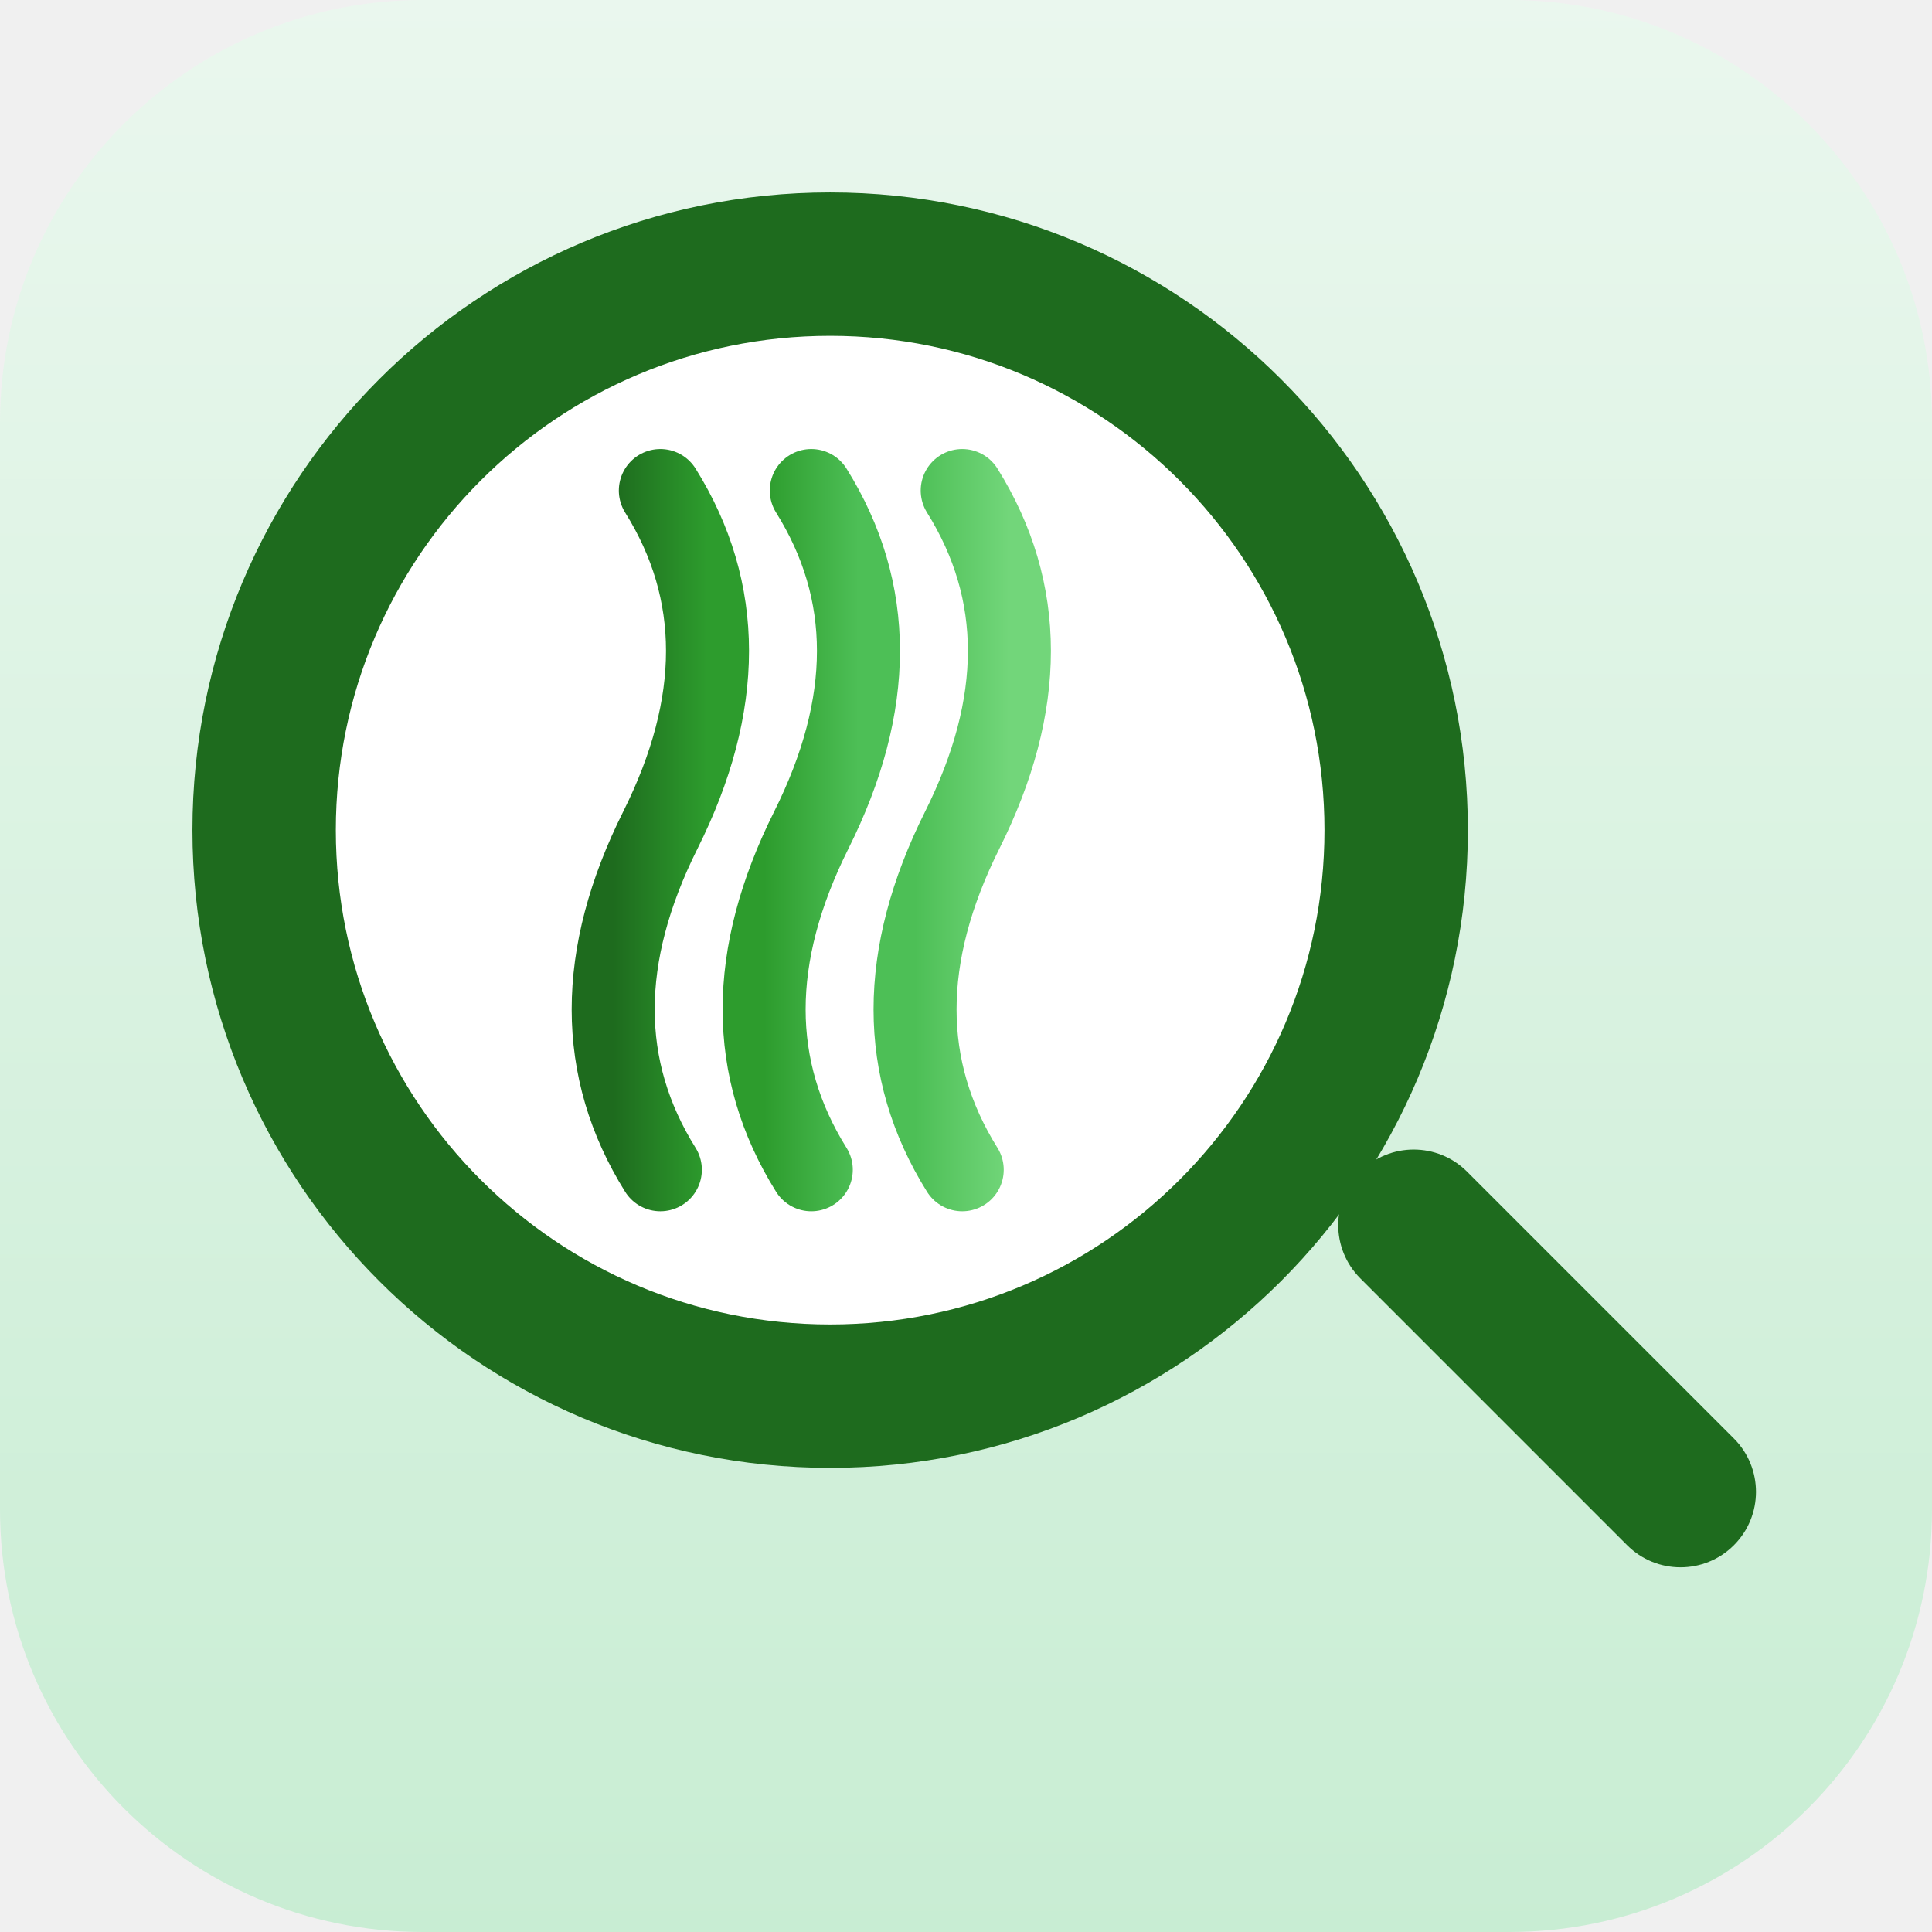
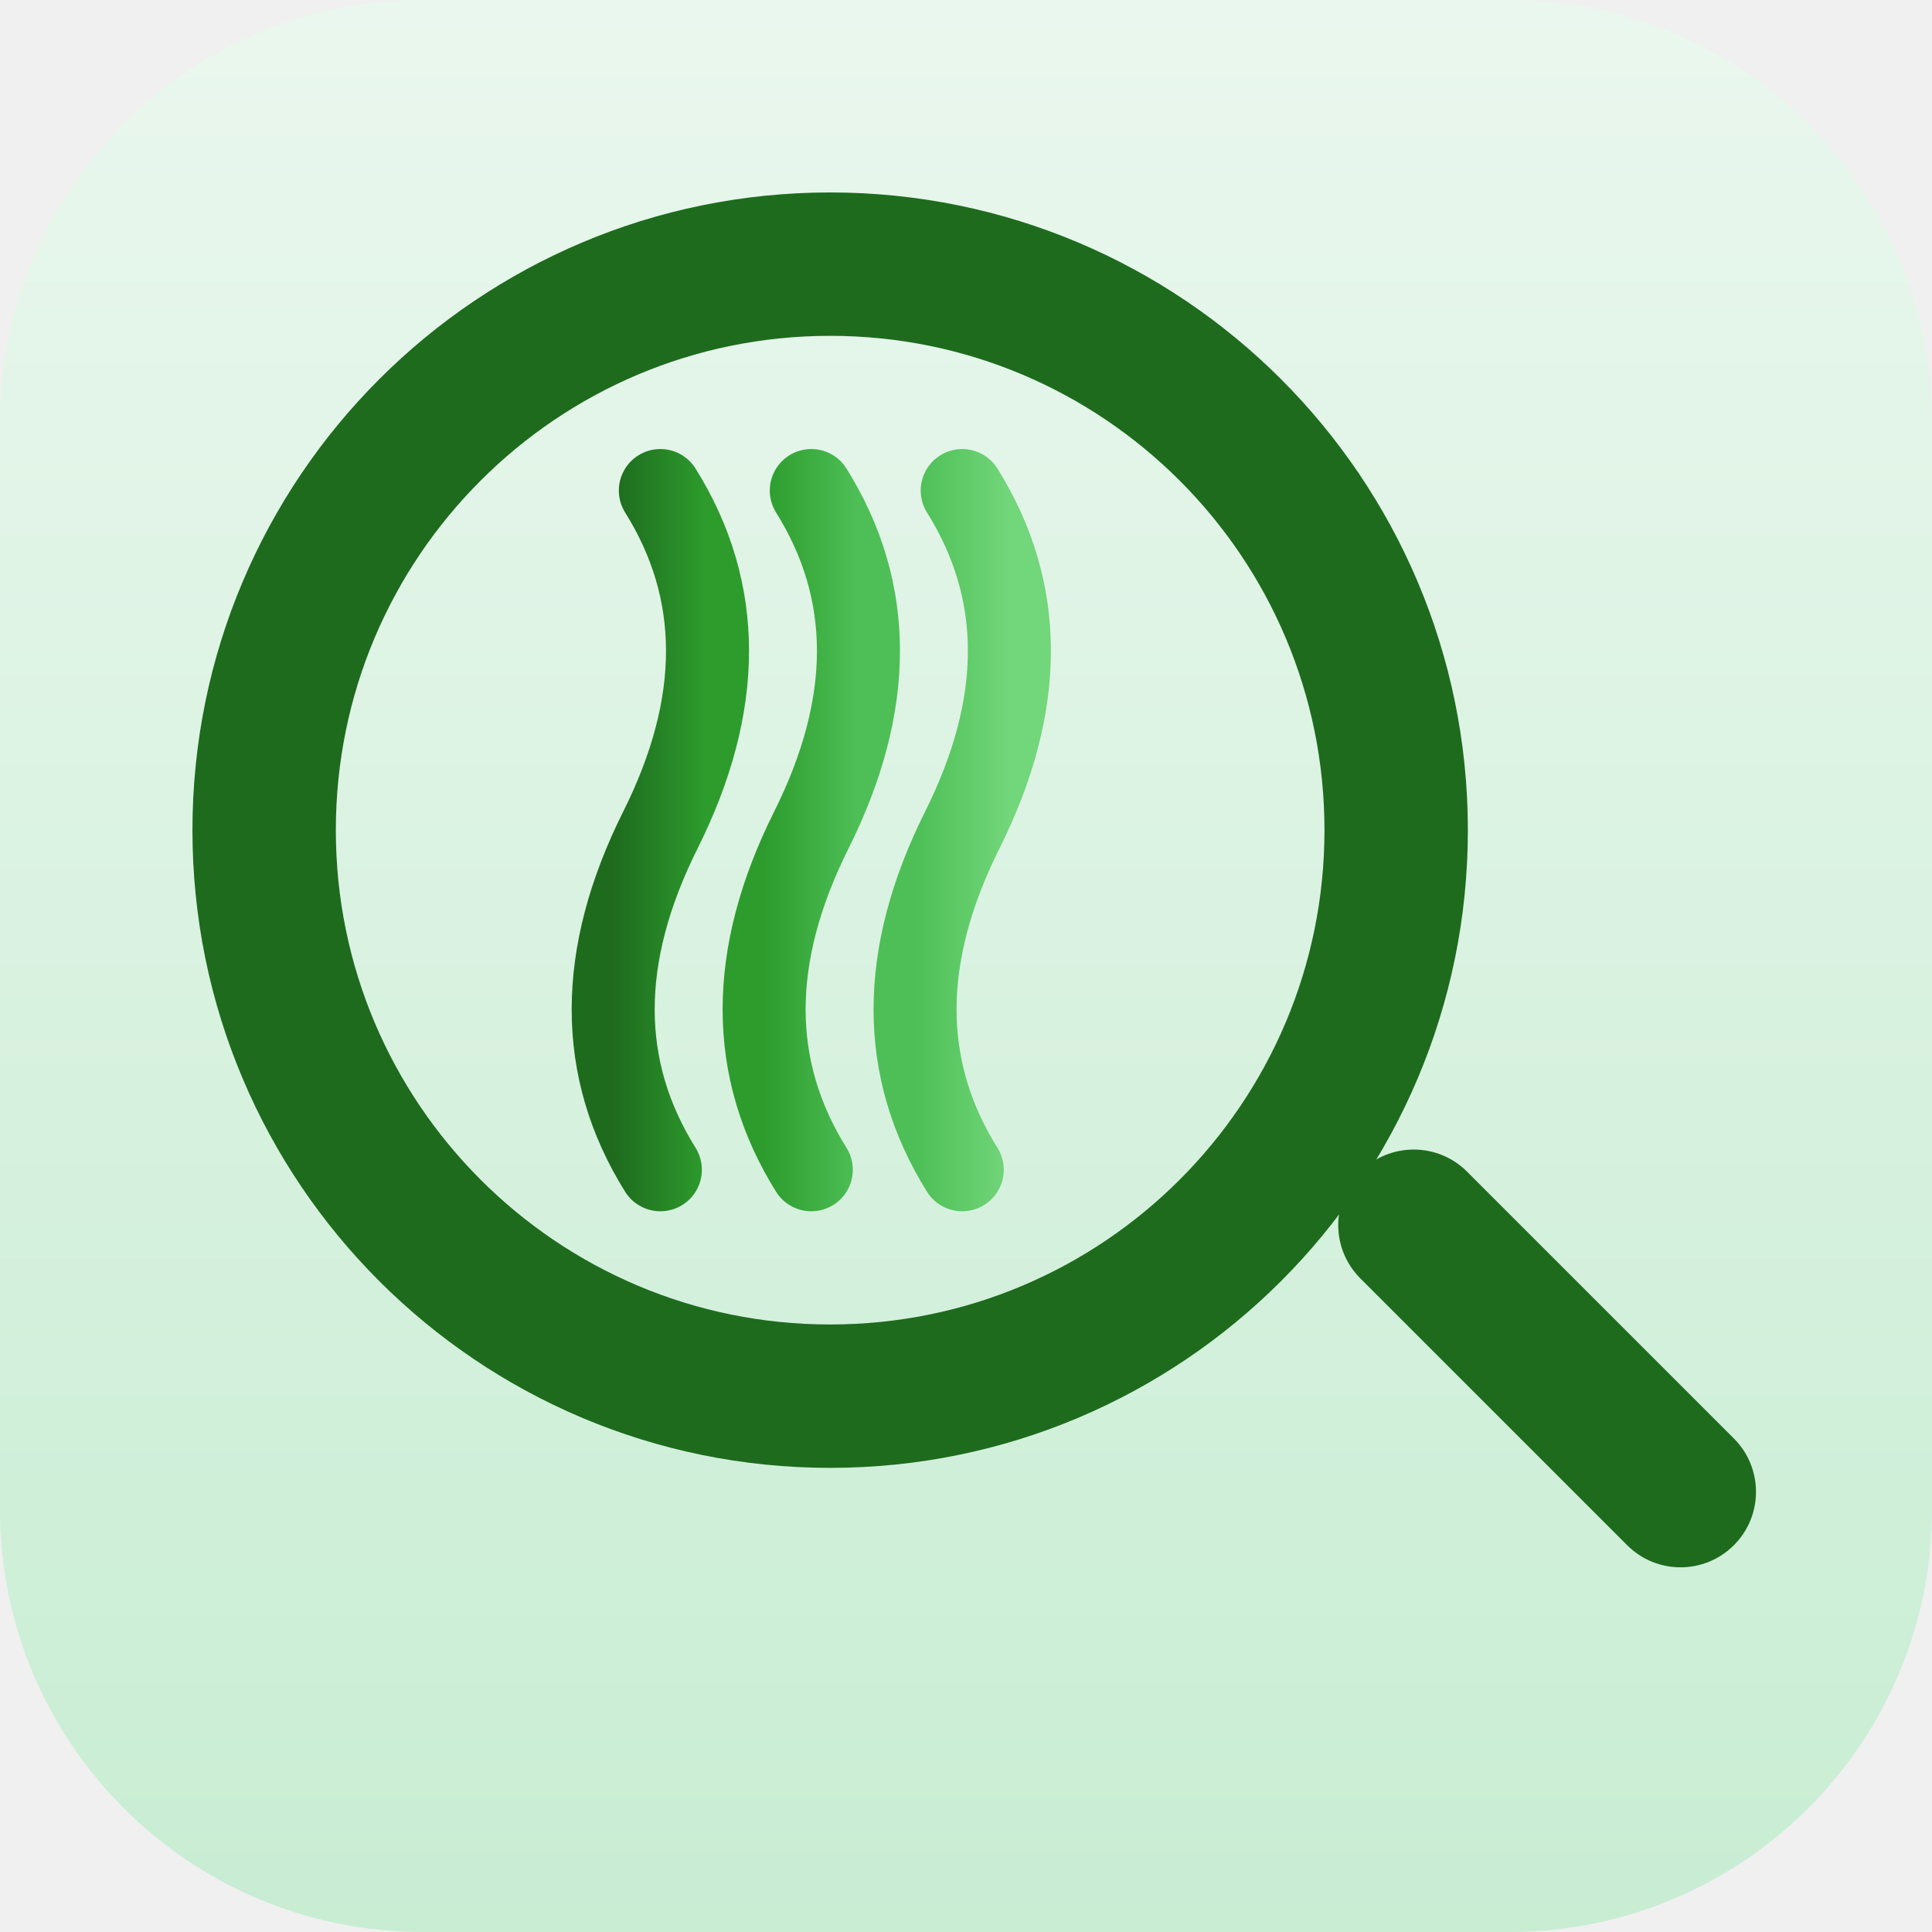
<svg xmlns="http://www.w3.org/2000/svg" viewBox="0 0 512 512" fill="none">
  <defs>
    <linearGradient id="bg" x1="0%" y1="0%" x2="0%" y2="100%">
      <stop offset="0%" stop-color="#EAF7EE" />
      <stop offset="100%" stop-color="#C8EDD3" />
    </linearGradient>
    <linearGradient id="wave1" x1="0%" y1="0%" x2="100%" y2="0%">
      <stop offset="0%" stop-color="#1E6B1E" />
      <stop offset="100%" stop-color="#2D9C2D" />
    </linearGradient>
    <linearGradient id="wave2" x1="0%" y1="0%" x2="100%" y2="0%">
      <stop offset="0%" stop-color="#2D9C2D" />
      <stop offset="100%" stop-color="#4DBF56" />
    </linearGradient>
    <linearGradient id="wave3" x1="0%" y1="0%" x2="100%" y2="0%">
      <stop offset="0%" stop-color="#4DBF56" />
      <stop offset="100%" stop-color="#72D67A" />
    </linearGradient>
    <clipPath id="lens-clip">
      <circle cx="220" cy="220" r="131" />
    </clipPath>
  </defs>
  <rect x="0" y="0" width="512" height="512" rx="112" ry="112" fill="url(#bg)" />
  <rect x="340" y="340" width="140" height="40" rx="20" ry="20" transform="rotate(45 410 360)" fill="#1E6B1E" />
-   <circle cx="220" cy="220" r="150" stroke="#1E6B1E" stroke-width="38" fill="#FFFFFF" />
+   <circle cx="220" cy="220" r="150" stroke="#1E6B1E" stroke-width="38" fill="none" />
  <g clip-path="url(#lens-clip)" stroke-linecap="round" fill="none" stroke-width="22">
    <path d="M 175 130 Q 200 170, 175 220 T 175 310" stroke="url(#wave1)" />
    <path d="M 215 130 Q 240 170, 215 220 T 215 310" stroke="url(#wave2)" />
    <path d="M 255 130 Q 280 170, 255 220 T 255 310" stroke="url(#wave3)" />
  </g>
</svg>
